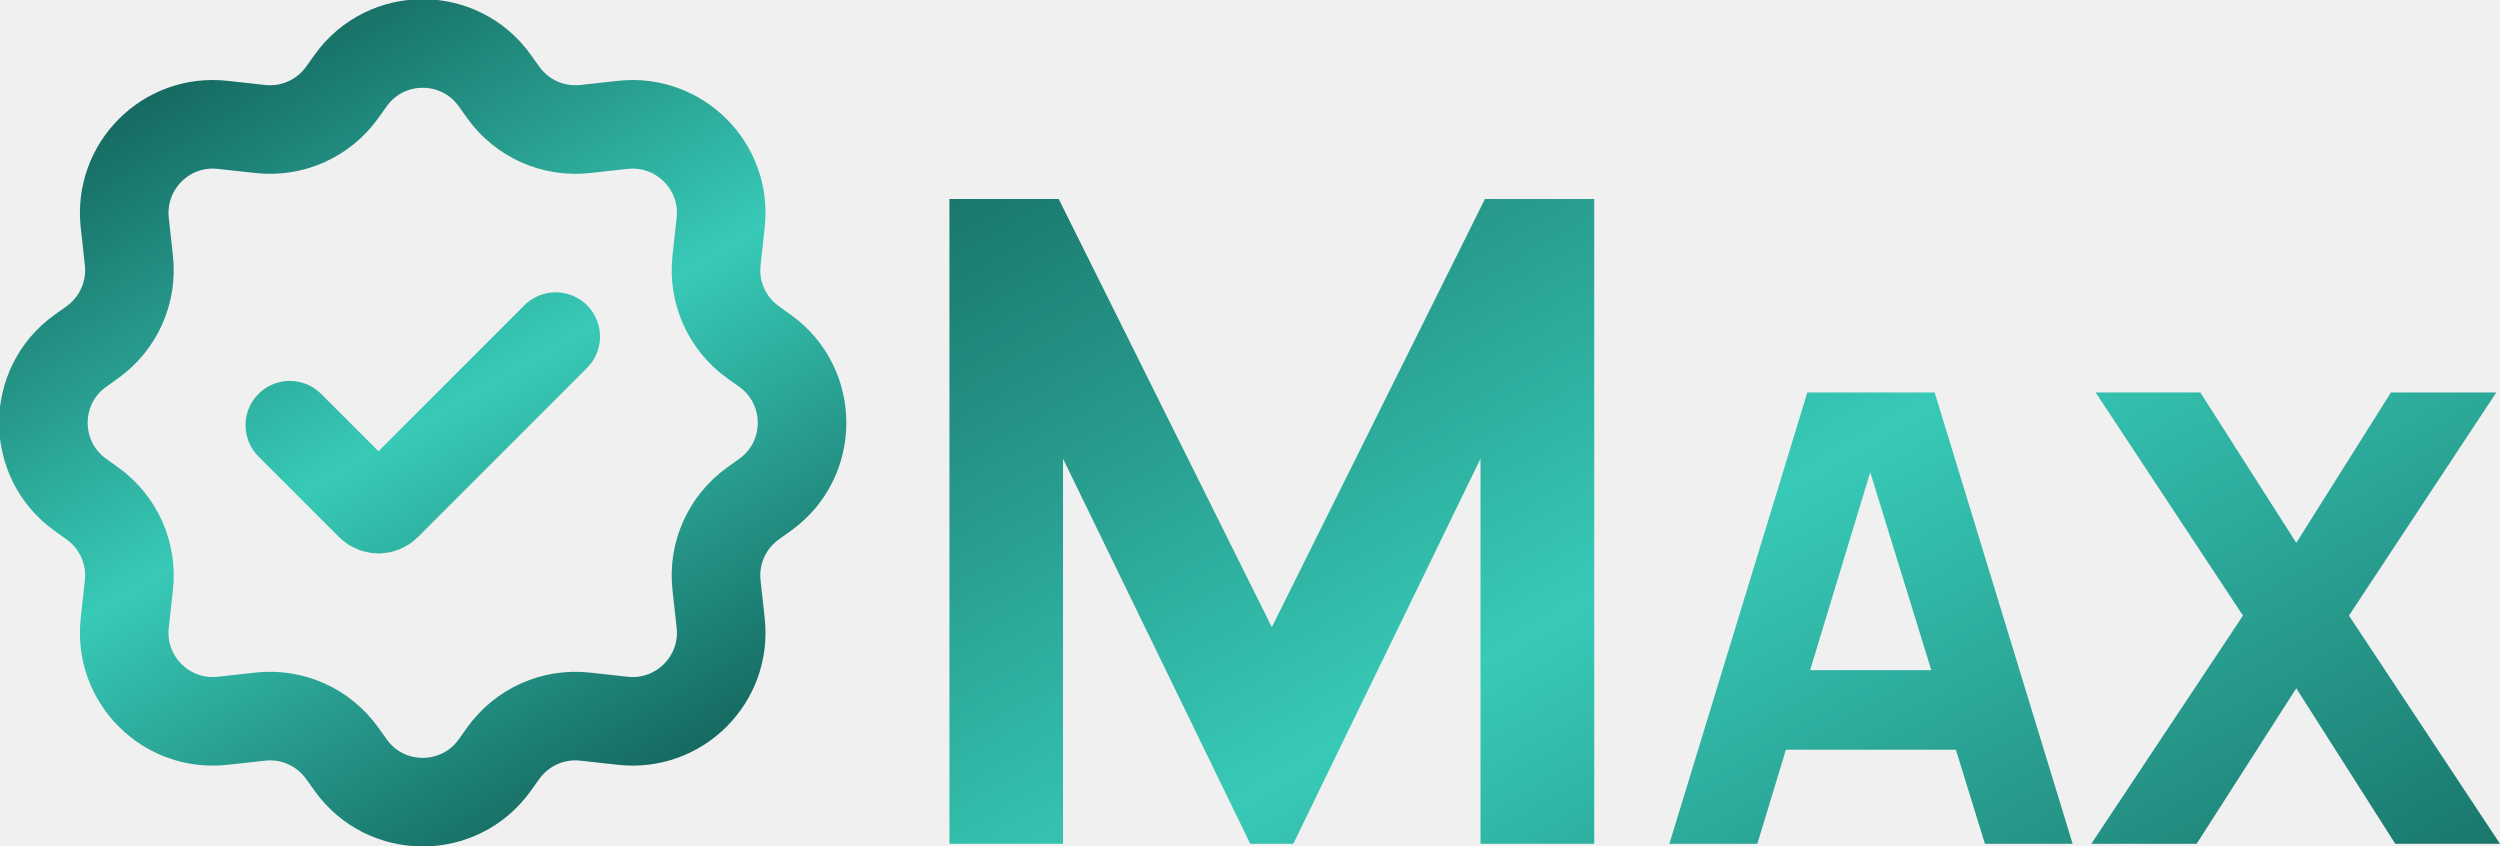
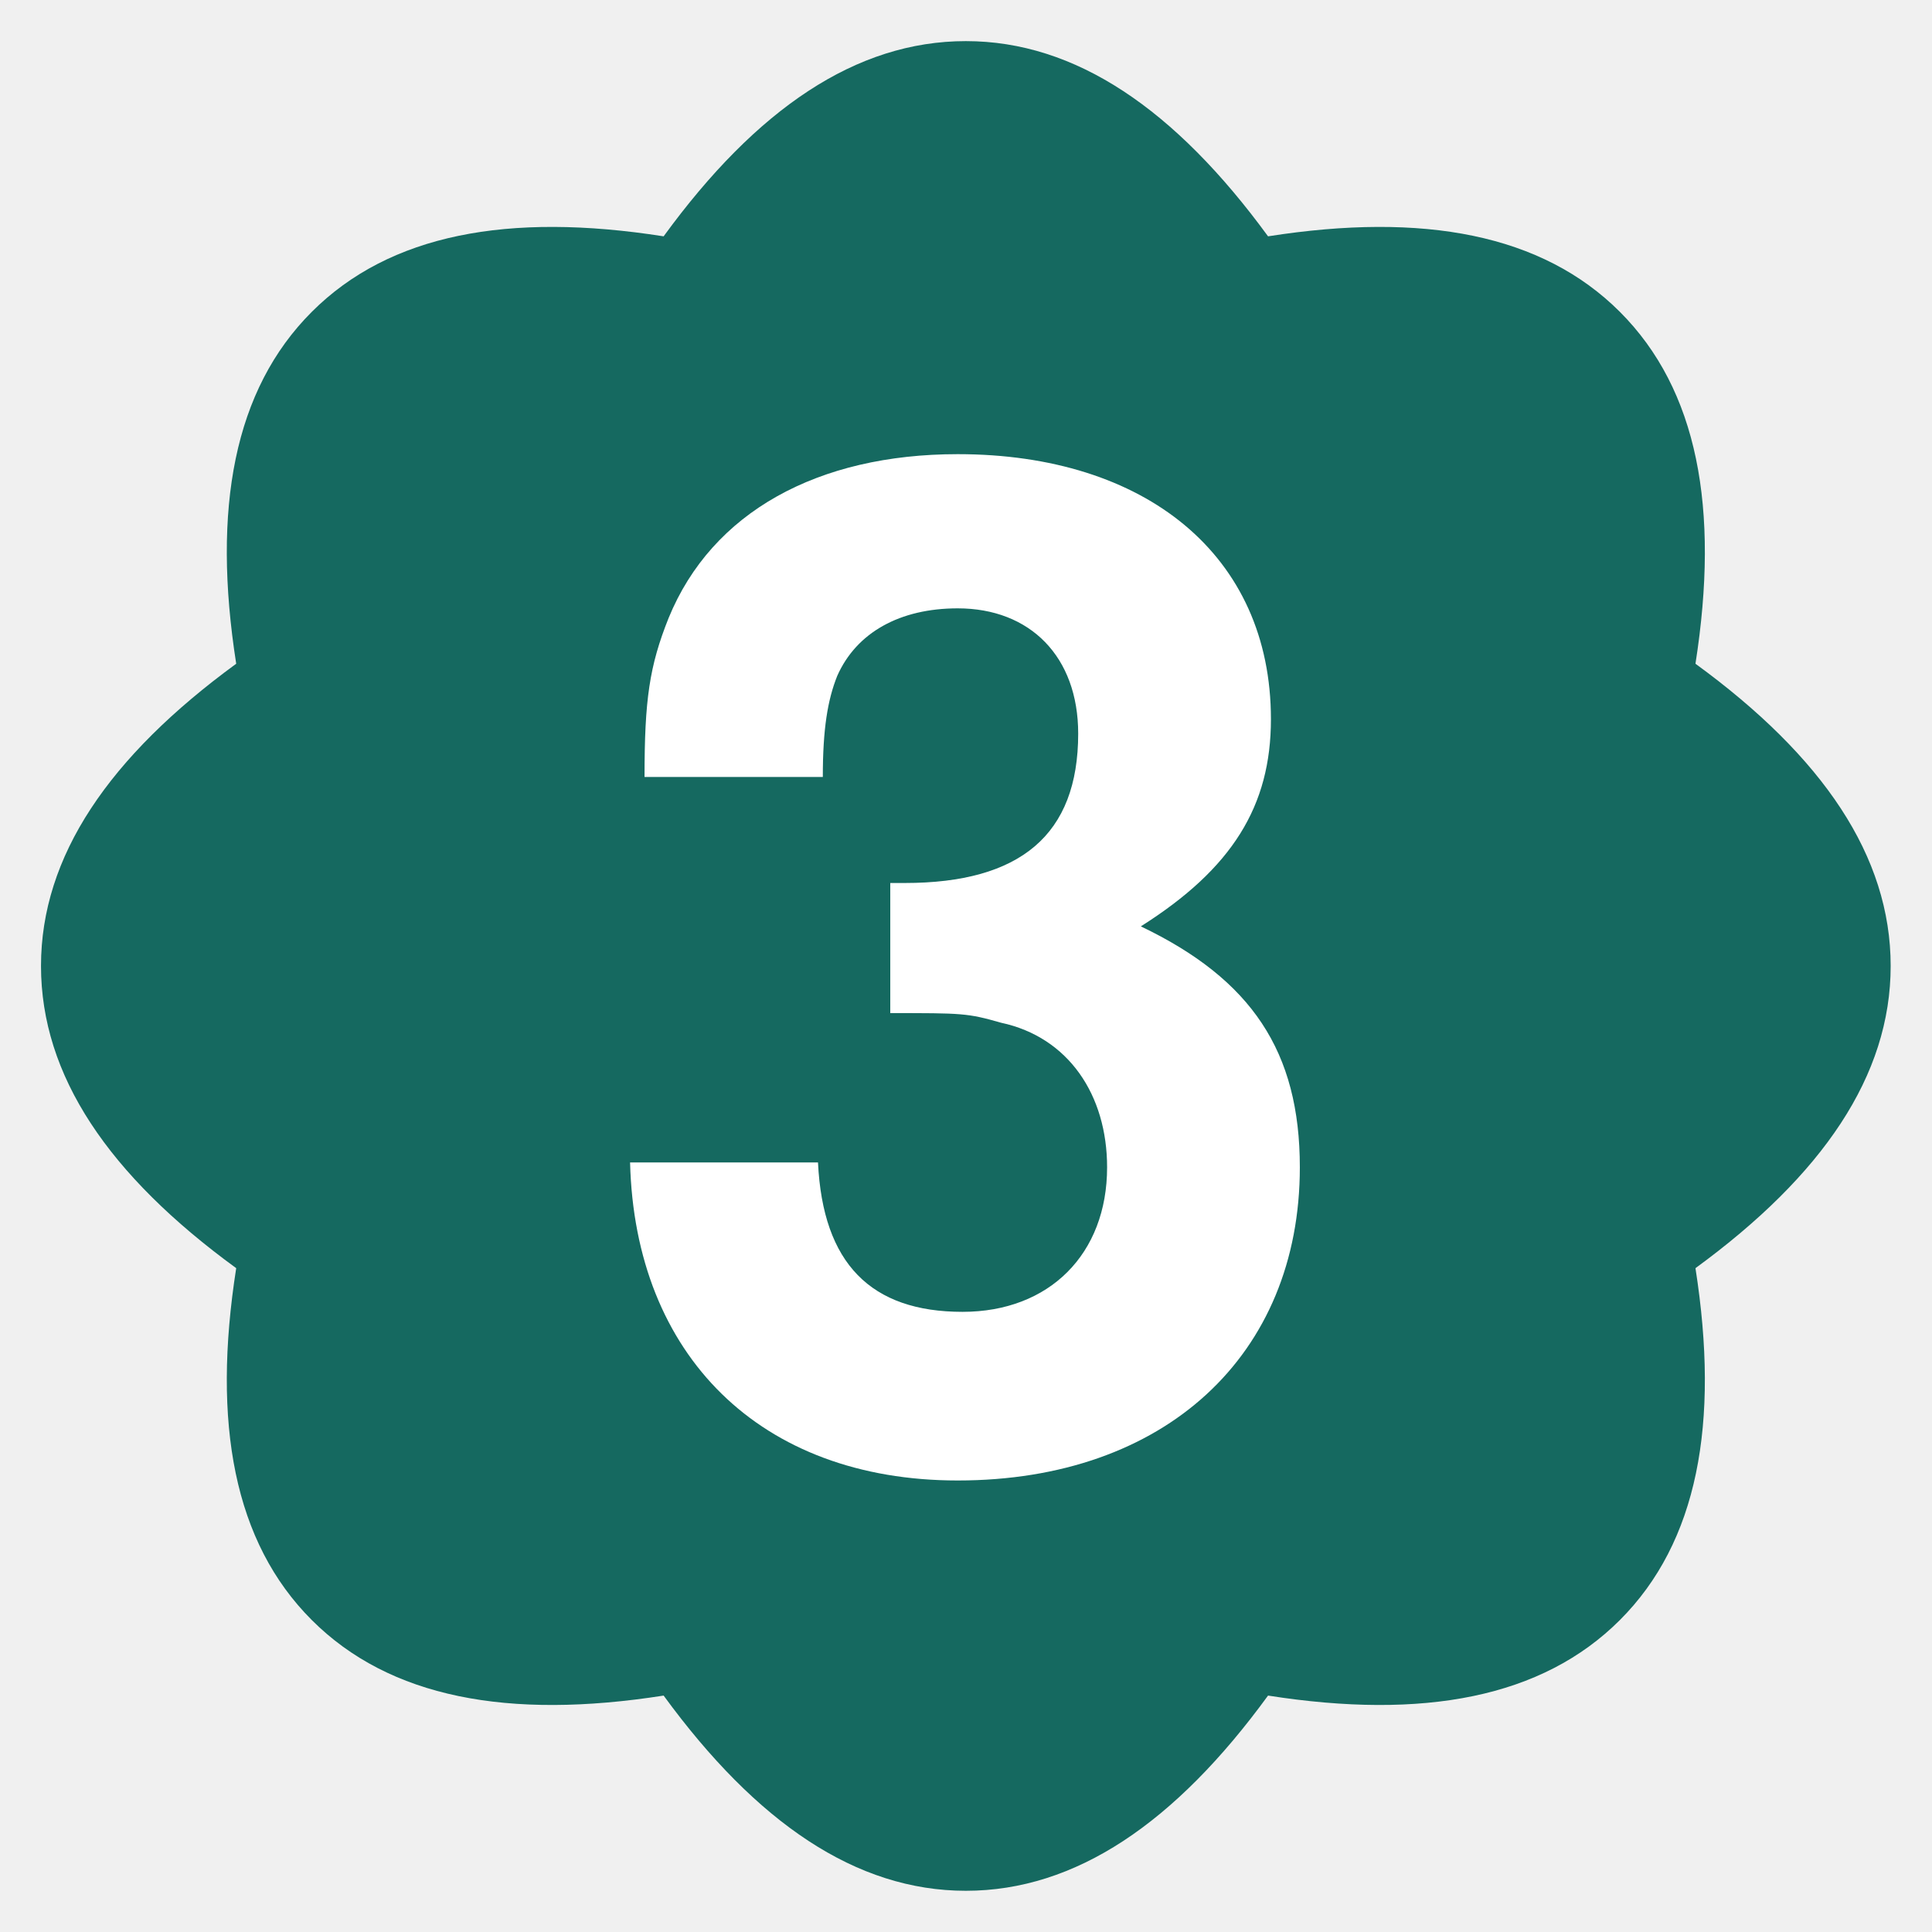
- <svg xmlns="http://www.w3.org/2000/svg" xmlns:xlink="http://www.w3.org/1999/xlink" width="19.696mm" height="6.661mm" viewBox="0 0 19.696 6.661" version="1.1" id="svg1">
+ <svg xmlns="http://www.w3.org/2000/svg" xmlns:xlink="http://www.w3.org/1999/xlink" width="6.265mm" height="6.265mm" viewBox="40.155 -0.132 6.265 6.265" version="1.1" id="svg1">
  <defs id="defs1">
-     <linearGradient id="linearGradient43">
-       <stop style="stop-color:#156960;stop-opacity:1;" offset="0" id="stop43" />
-       <stop style="stop-color:#38cab7;stop-opacity:1;" offset="0.5" id="stop45" />
-       <stop style="stop-color:#156960;stop-opacity:1;" offset="1" id="stop44" />
-     </linearGradient>
-     <linearGradient id="linearGradient23">
-       <stop style="stop-color:#156960;stop-opacity:1;" offset="0" id="stop24" />
-       <stop style="stop-color:#38cab7;stop-opacity:1;" offset="0.5" id="stop26" />
-       <stop style="stop-color:#156960;stop-opacity:1;" offset="1" id="stop25" />
-     </linearGradient>
    <linearGradient id="swatch61">
      <stop style="stop-color:#197569;stop-opacity:1;" offset="0" id="stop61" />
    </linearGradient>
    <linearGradient id="linearGradient57">
      <stop style="stop-color:#ffffff;stop-opacity:1;" offset="0" id="stop57" />
      <stop style="stop-color:#ffffff;stop-opacity:0;" offset="1" id="stop58" />
    </linearGradient>
    <linearGradient xlink:href="#linearGradient57" id="linearGradient58" x1="55.894" y1="256" x2="456.107" y2="256" gradientUnits="userSpaceOnUse" />
-     <linearGradient xlink:href="#linearGradient23" id="linearGradient36" gradientUnits="userSpaceOnUse" x1="59.083" y1="45.528" x2="65.191" y2="56.108" />
-     <linearGradient xlink:href="#linearGradient43" id="linearGradient44" x1="136.693" y1="7.477" x2="141.193" y2="15.271" gradientUnits="userSpaceOnUse" />
-     <linearGradient xlink:href="#linearGradient43" id="linearGradient73" gradientUnits="userSpaceOnUse" x1="136.693" y1="7.477" x2="141.193" y2="15.271" />
-     <linearGradient xlink:href="#linearGradient43" id="linearGradient74" gradientUnits="userSpaceOnUse" x1="136.693" y1="7.477" x2="141.193" y2="15.271" />
-     <linearGradient xlink:href="#linearGradient23" id="linearGradient25" gradientUnits="userSpaceOnUse" x1="59.083" y1="45.528" x2="65.191" y2="56.108" />
-     <linearGradient xlink:href="#linearGradient23" id="linearGradient27" gradientUnits="userSpaceOnUse" x1="59.083" y1="45.528" x2="65.191" y2="56.108" />
  </defs>
-   <g id="g13" style="display:inline" transform="translate(7.484634,-47.315)">
-     <g id="g79" transform="translate(-2.635633,0.1921252)">
-       <g id="g11" transform="matrix(0.7401543,0,0,0.7401543,-104.3576,42.03512)" style="display:inline;fill:none;stroke:url(#linearGradient44)">
-         <path d="m 137.528,11.4 0.858,0.858 v 0 c 0.047,0.047 0.124,0.047 0.171,0 v 0 l 1.801,-1.801" stroke="#323232" stroke-width="0.943" stroke-linecap="round" stroke-linejoin="round" id="path10" style="fill:none;stroke:url(#linearGradient73);stroke-opacity:1" />
-         <path d="m 139.8,7.858 -0.09,-0.126 c -0.376,-0.527 -1.159,-0.527 -1.535,0 l -0.09,0.126 c -0.199,0.278 -0.532,0.427 -0.872,0.389 l -0.4,-0.044 c -0.601,-0.067 -1.108,0.441 -1.042,1.042 l 0.044,0.4 c 0.038,0.34 -0.111,0.673 -0.389,0.872 l -0.126,0.09 c -0.527,0.376 -0.527,1.159 0,1.535 l 0.126,0.09 c 0.278,0.199 0.427,0.532 0.389,0.872 l -0.044,0.4 c -0.067,0.601 0.441,1.109 1.042,1.042 l 0.4,-0.044 c 0.34,-0.038 0.673,0.111 0.872,0.389 l 0.09,0.126 c 0.376,0.527 1.159,0.527 1.535,0 l 0.09,-0.126 c 0.199,-0.278 0.532,-0.427 0.872,-0.389 l 0.4,0.044 c 0.601,0.067 1.109,-0.441 1.042,-1.042 l -0.044,-0.4 c -0.038,-0.34 0.111,-0.673 0.389,-0.872 l 0.126,-0.09 c 0.527,-0.376 0.527,-1.159 0,-1.535 l -0.126,-0.09 c -0.278,-0.199 -0.427,-0.532 -0.389,-0.872 l 0.044,-0.4 c 0.067,-0.601 -0.441,-1.108 -1.042,-1.042 l -0.4,0.044 c -0.34,0.038 -0.673,-0.111 -0.872,-0.389 z" stroke="#323232" stroke-width="0.943" stroke-linecap="round" stroke-linejoin="round" id="path11" style="fill:none;stroke:url(#linearGradient74);stroke-opacity:1" />
-       </g>
-       <g id="text69" style="font-weight:800;font-size:7.056px;font-family:Manrope;-inkscape-font-specification:'Manrope Ultra-Bold';fill:url(#linearGradient36);paint-order:stroke fill markers" transform="translate(-53.39802,0.4126634)" aria-label="MAX">
-         <path d="m 56.029,53.358 v -5.08 h 0.861 l 1.679,3.373 1.679,-3.373 h 0.861 v 5.08 h -0.896 v -3.034 l -1.475,3.034 H 58.399 l -1.475,-3.034 v 3.034 z" id="path7" style="fill:url(#linearGradient25)" />
-         <path style="font-size:4.939px;fill:url(#linearGradient27)" d="m 61.701,53.358 1.087,-3.556 h 1.003 l 1.087,3.556 h -0.691 l -0.968,-3.136 h 0.128 l -0.953,3.136 z M 62.353,52.617 V 51.99 h 1.877 v 0.627 z m 2.672,0.741 1.195,-1.798 -1.161,-1.758 h 0.825 l 0.756,1.185 0.746,-1.185 h 0.83 l -1.161,1.758 1.19,1.798 h -0.825 l -0.78,-1.225 -0.785,1.225 z" id="path8" />
-       </g>
+   <g id="g13" style="display:inline" transform="translate(45.48617,-47.14365)">
+     <g id="g14" transform="translate(-1.487207)">
+       <path fill-rule="evenodd" d="m -2.833,52.265 c -0.252,-0.252 -0.324,-0.637 -0.245,-1.141 -0.413,-0.301 -0.633,-0.624 -0.633,-0.98 0,-0.356 0.221,-0.679 0.633,-0.98 -0.079,-0.504 -0.007,-0.889 0.245,-1.141 0.252,-0.252 0.637,-0.324 1.141,-0.245 0.301,-0.413 0.624,-0.633 0.98,-0.633 0.356,0 0.679,0.221 0.98,0.633 0.504,-0.079 0.889,-0.007 1.141,0.245 0.252,0.252 0.324,0.637 0.245,1.141 0.413,0.301 0.633,0.624 0.633,0.98 0,0.356 -0.221,0.679 -0.633,0.98 0.079,0.504 0.007,0.889 -0.245,1.141 -0.252,0.252 -0.637,0.324 -1.141,0.245 -0.301,0.413 -0.624,0.633 -0.98,0.633 -0.356,0 -0.679,-0.221 -0.98,-0.633 -0.504,0.079 -0.889,0.007 -1.141,-0.245 z" id="path1-93" style="display:inline;fill:#156960;fill-opacity:1;stroke-width:0.273" />
+       <text xml:space="preserve" style="font-style:normal;font-variant:normal;font-weight:800;font-stretch:normal;font-size:4.449px;font-family:Manrope;-inkscape-font-specification:'Manrope Ultra-Bold';writing-mode:lr-tb;direction:ltr;fill:#ffffff;fill-opacity:1;stroke:none;stroke-width:0.095;stroke-dasharray:none;stroke-opacity:1;paint-order:stroke fill markers" x="-1.924" y="51.703" id="text5">
+         <tspan id="tspan4" style="font-style:normal;font-variant:normal;font-weight:bold;font-stretch:normal;font-family:'Nimbus Sans';-inkscape-font-specification:'Nimbus Sans Bold';fill:#ffffff;fill-opacity:1;stroke-width:0.095" x="-1.924" y="51.703">3</tspan>
+       </text>
    </g>
  </g>
</svg>
